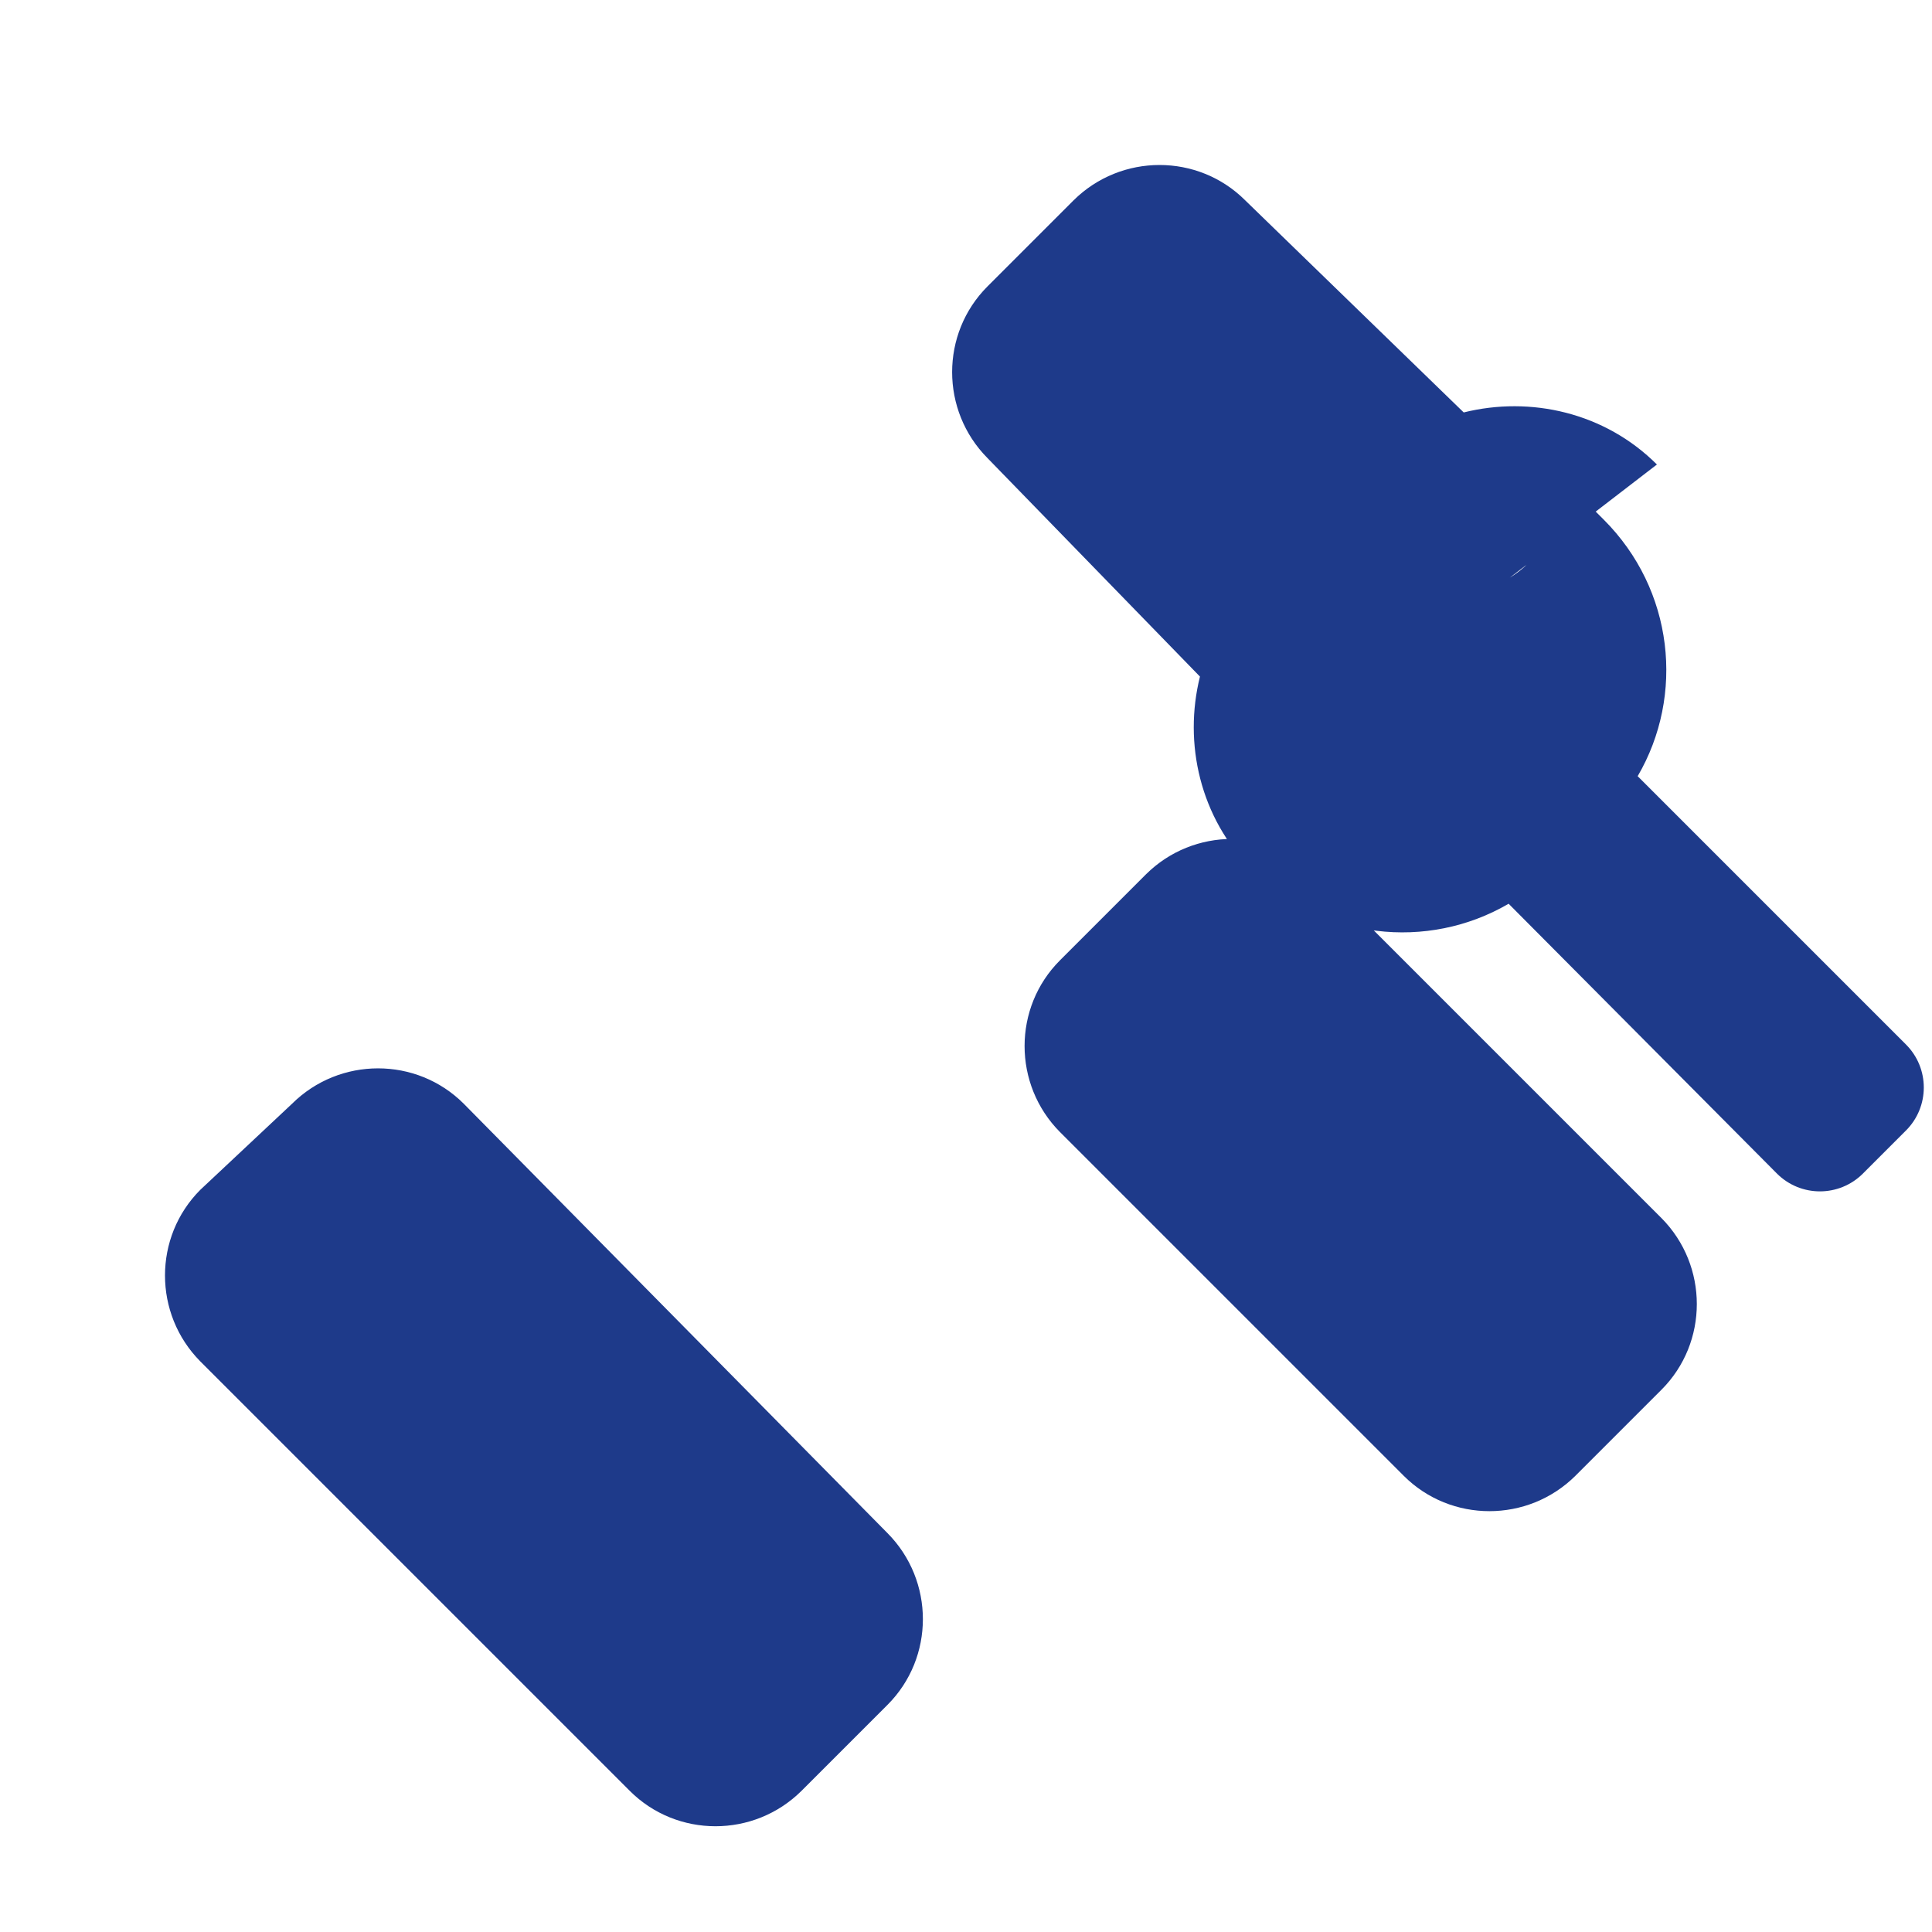
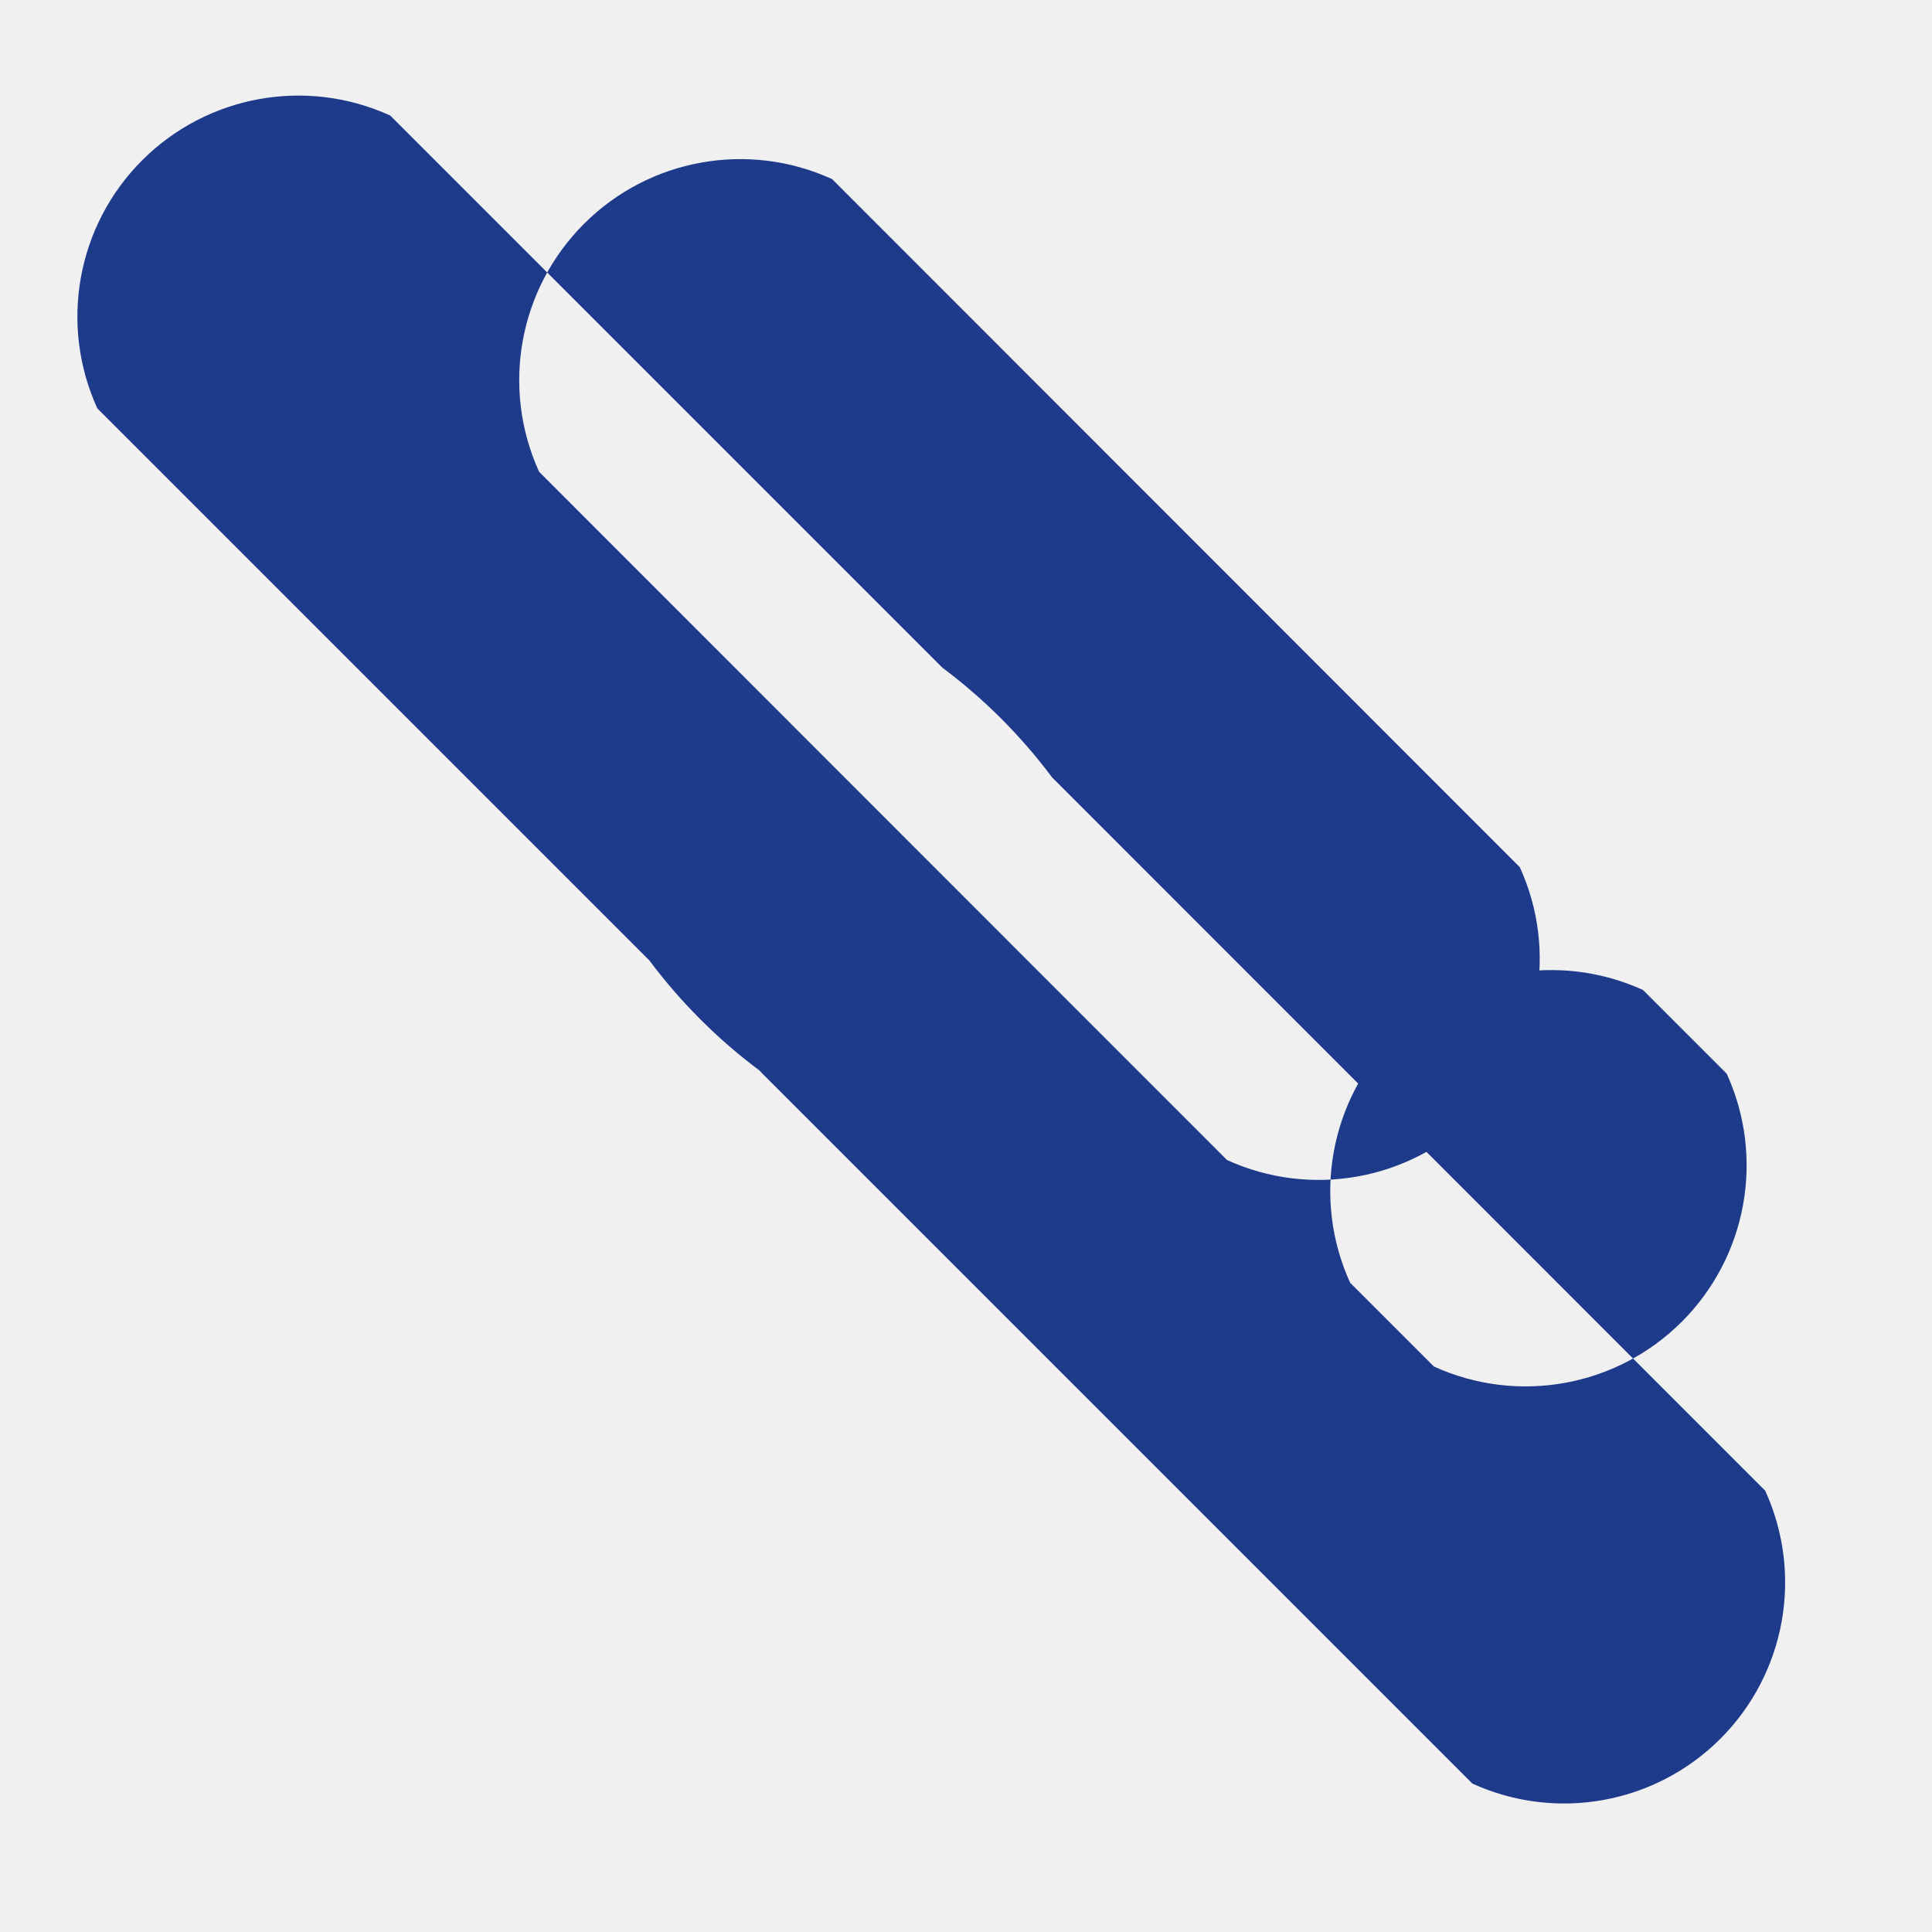
- <svg xmlns="http://www.w3.org/2000/svg" width="512" height="512" viewBox="0 0 512 512">
-   <rect width="512" height="512" fill="#FFFFFF" />
-   <path fill="#1e3a8a" d="M439.1 123.1c-13.8-13.8-33.5-18.2-51.2-13.8L330 53.1c-12.5-12.5-32.9-12.5-45.5 0l-22.8 22.8c-12.5 12.5-12.5 32.9 0 45.5l56.3 57.9c-4.4 17.7 0 37.4 13.8 51.2 18.6 18.6 46.6 21.5 68 9L470.9 311c6.3 6.3 16.5 6.3 22.8 0l11.4-11.4c6.3-6.3 6.3-16.5 0-22.8l-71.1-71.1c12.5-21.4 9.6-49.4-9-68-30-30-0.2 0.2-24.9 15.4zm-316.2 169.4c-12.5-12.5-32.9-12.5-45.5 0L53.1 315.3c-12.5 12.5-12.5 32.9 0 45.5l113.8 113.8c12.5 12.5 32.9 12.5 45.5 0l22.8-22.8c12.5-12.5 12.5-32.9 0-45.5l-112.3-113.8zm317.4 30.3l-91.1-91.1c-12.5-12.5-32.9-12.5-45.5 0l-22.8 22.8c-12.5 12.5-12.5 32.9 0 45.5l91.1 91.1c12.5 12.5 32.9 12.5 45.5 0l22.8-22.8c12.5-12.5 12.5-32.9 0-45.5z" />
+ <svg xmlns="http://www.w3.org/2000/svg" viewBox="0 0 24 24" fill="#1e3a8a">
+   <path d="M10.335 2.224a2.746 2.746 0 0 0-3.638 3.637L15.242 14.41a2.746 2.746 0 0 0 3.638-3.637l-8.545-8.55Zm10.075 10.074a2.746 2.746 0 0 0-3.638 3.637l1.04 1.04a2.746 2.746 0 0 0 3.638-3.637l-1.04-1.04Zm-10.977.999a6.747 6.747 0 0 1-1.367-1.367L1.209 5.073a2.746 2.746 0 0 1 3.638-3.638l6.857 6.857a6.747 6.747 0 0 1 1.367 1.367L21.928 18.518a2.746 2.746 0 0 1-3.638 3.638l-8.823-8.823Z" />
</svg>
